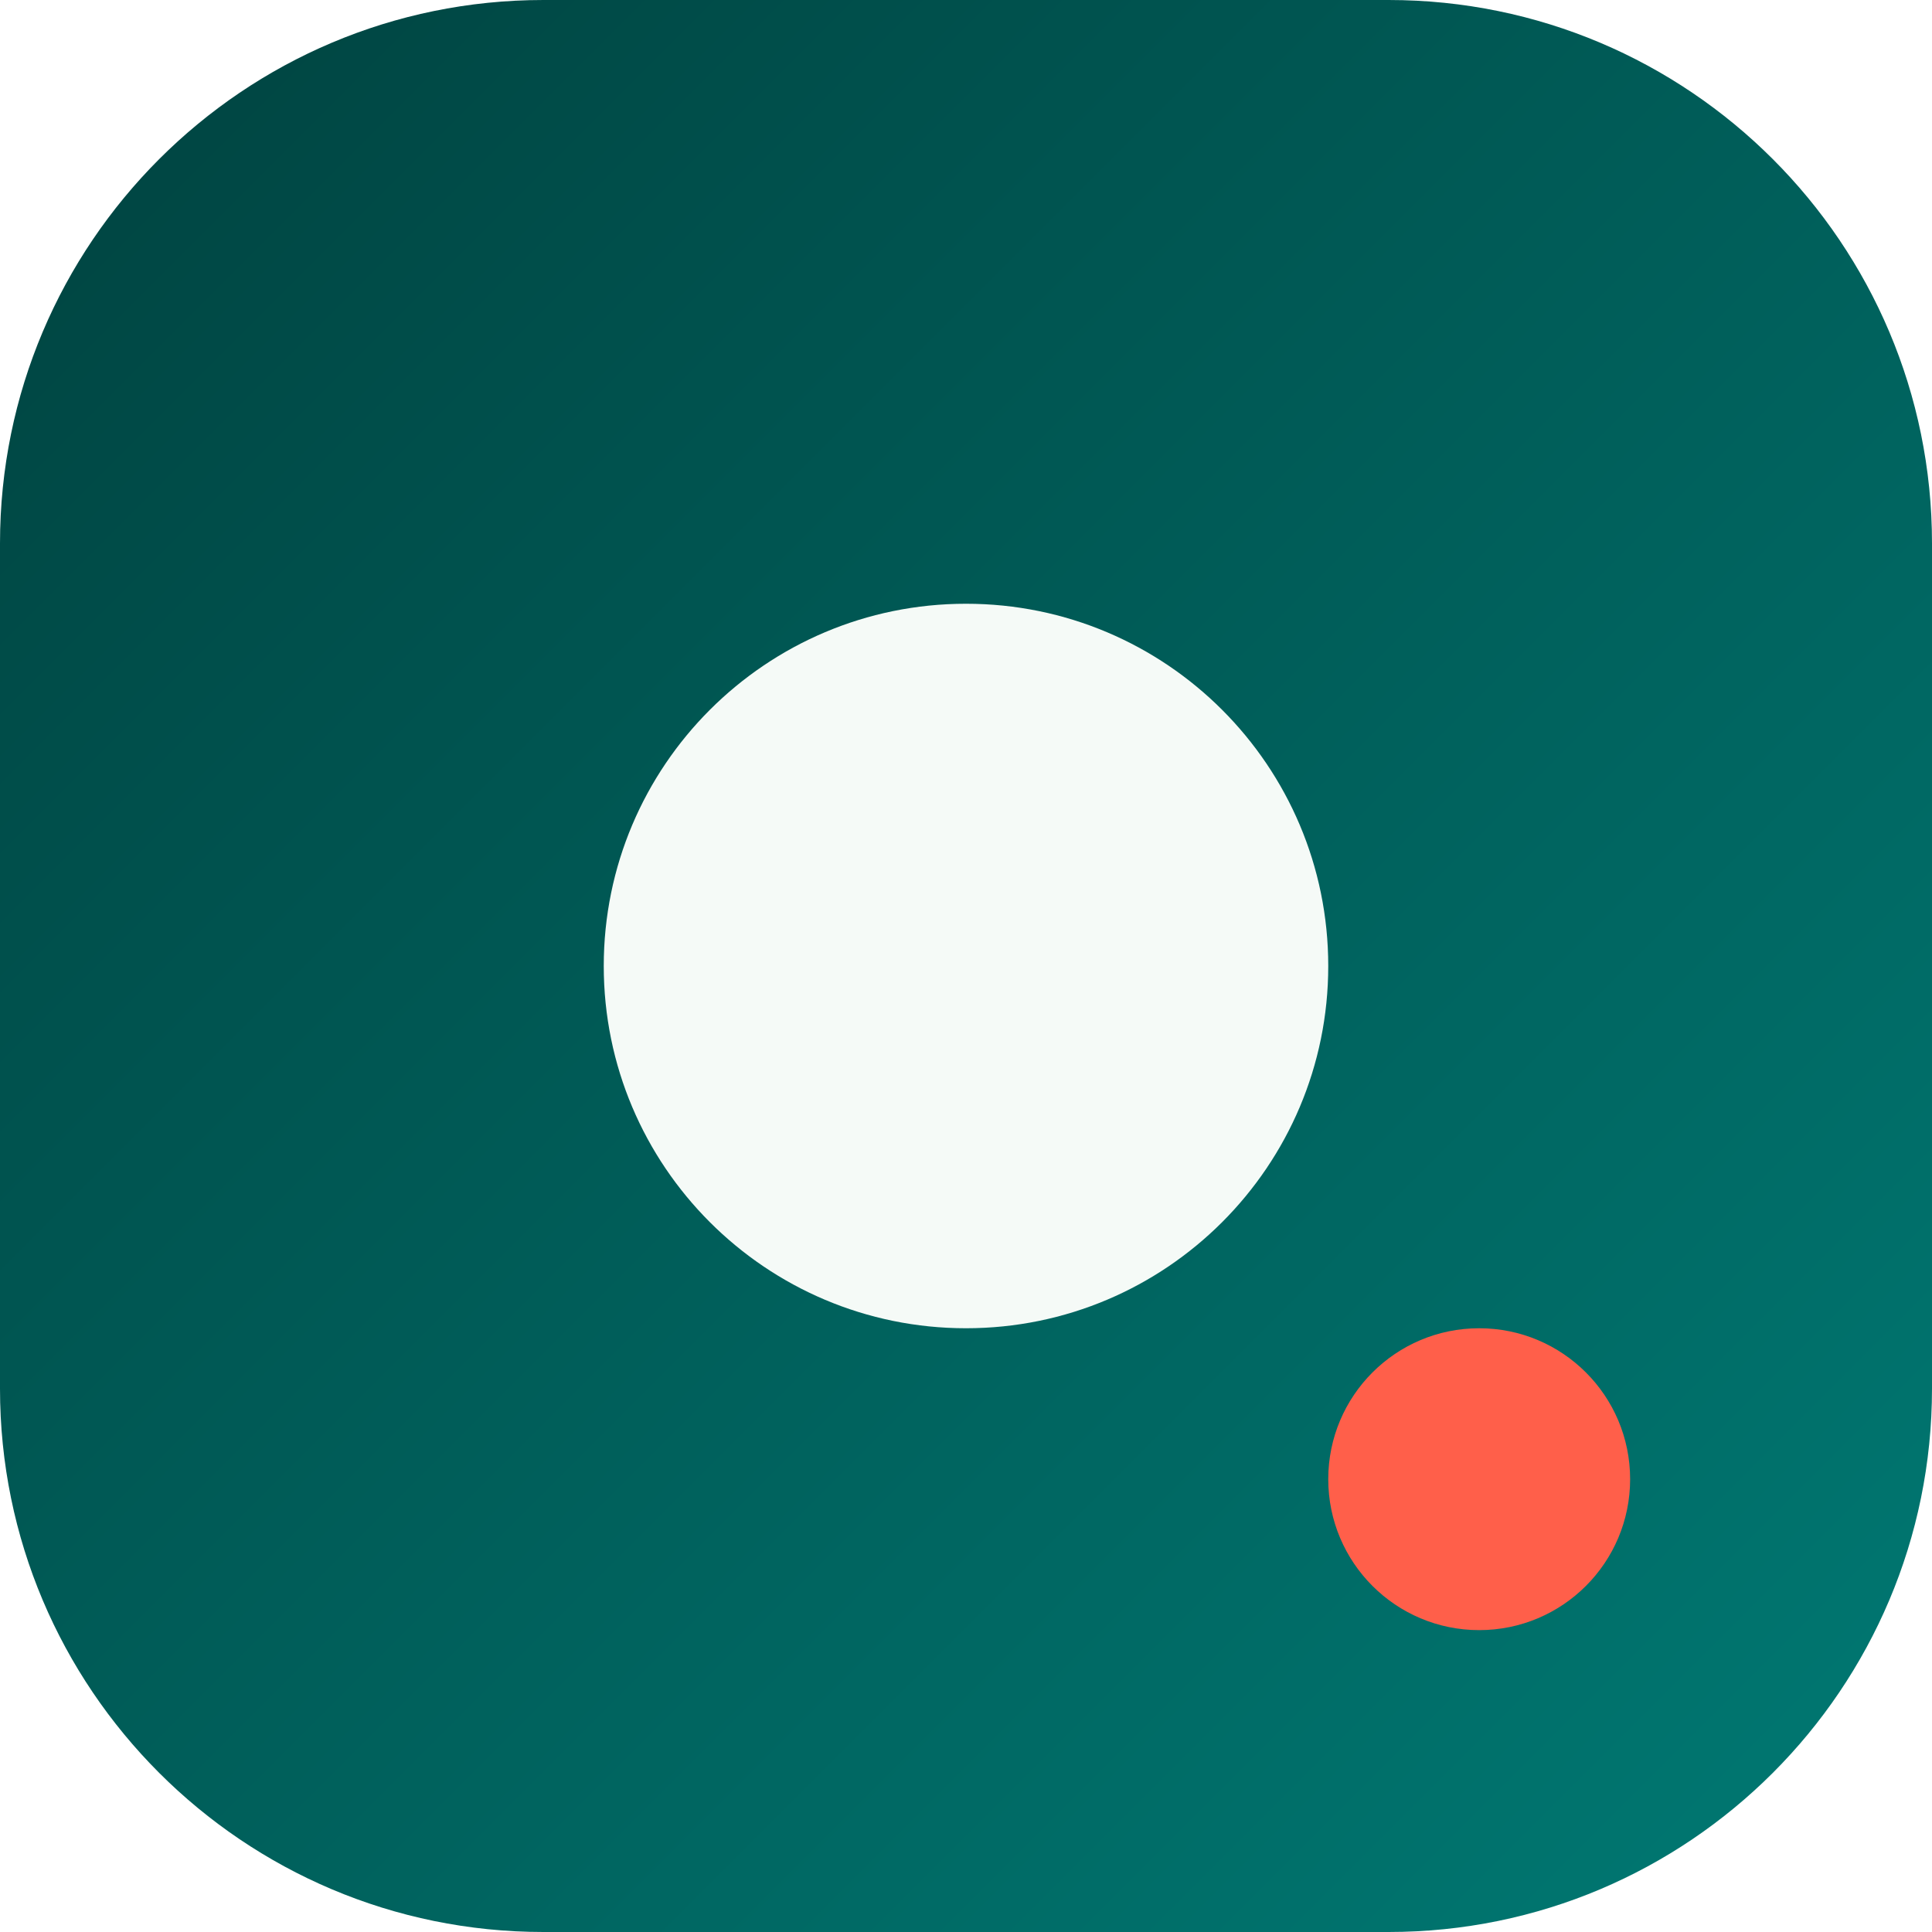
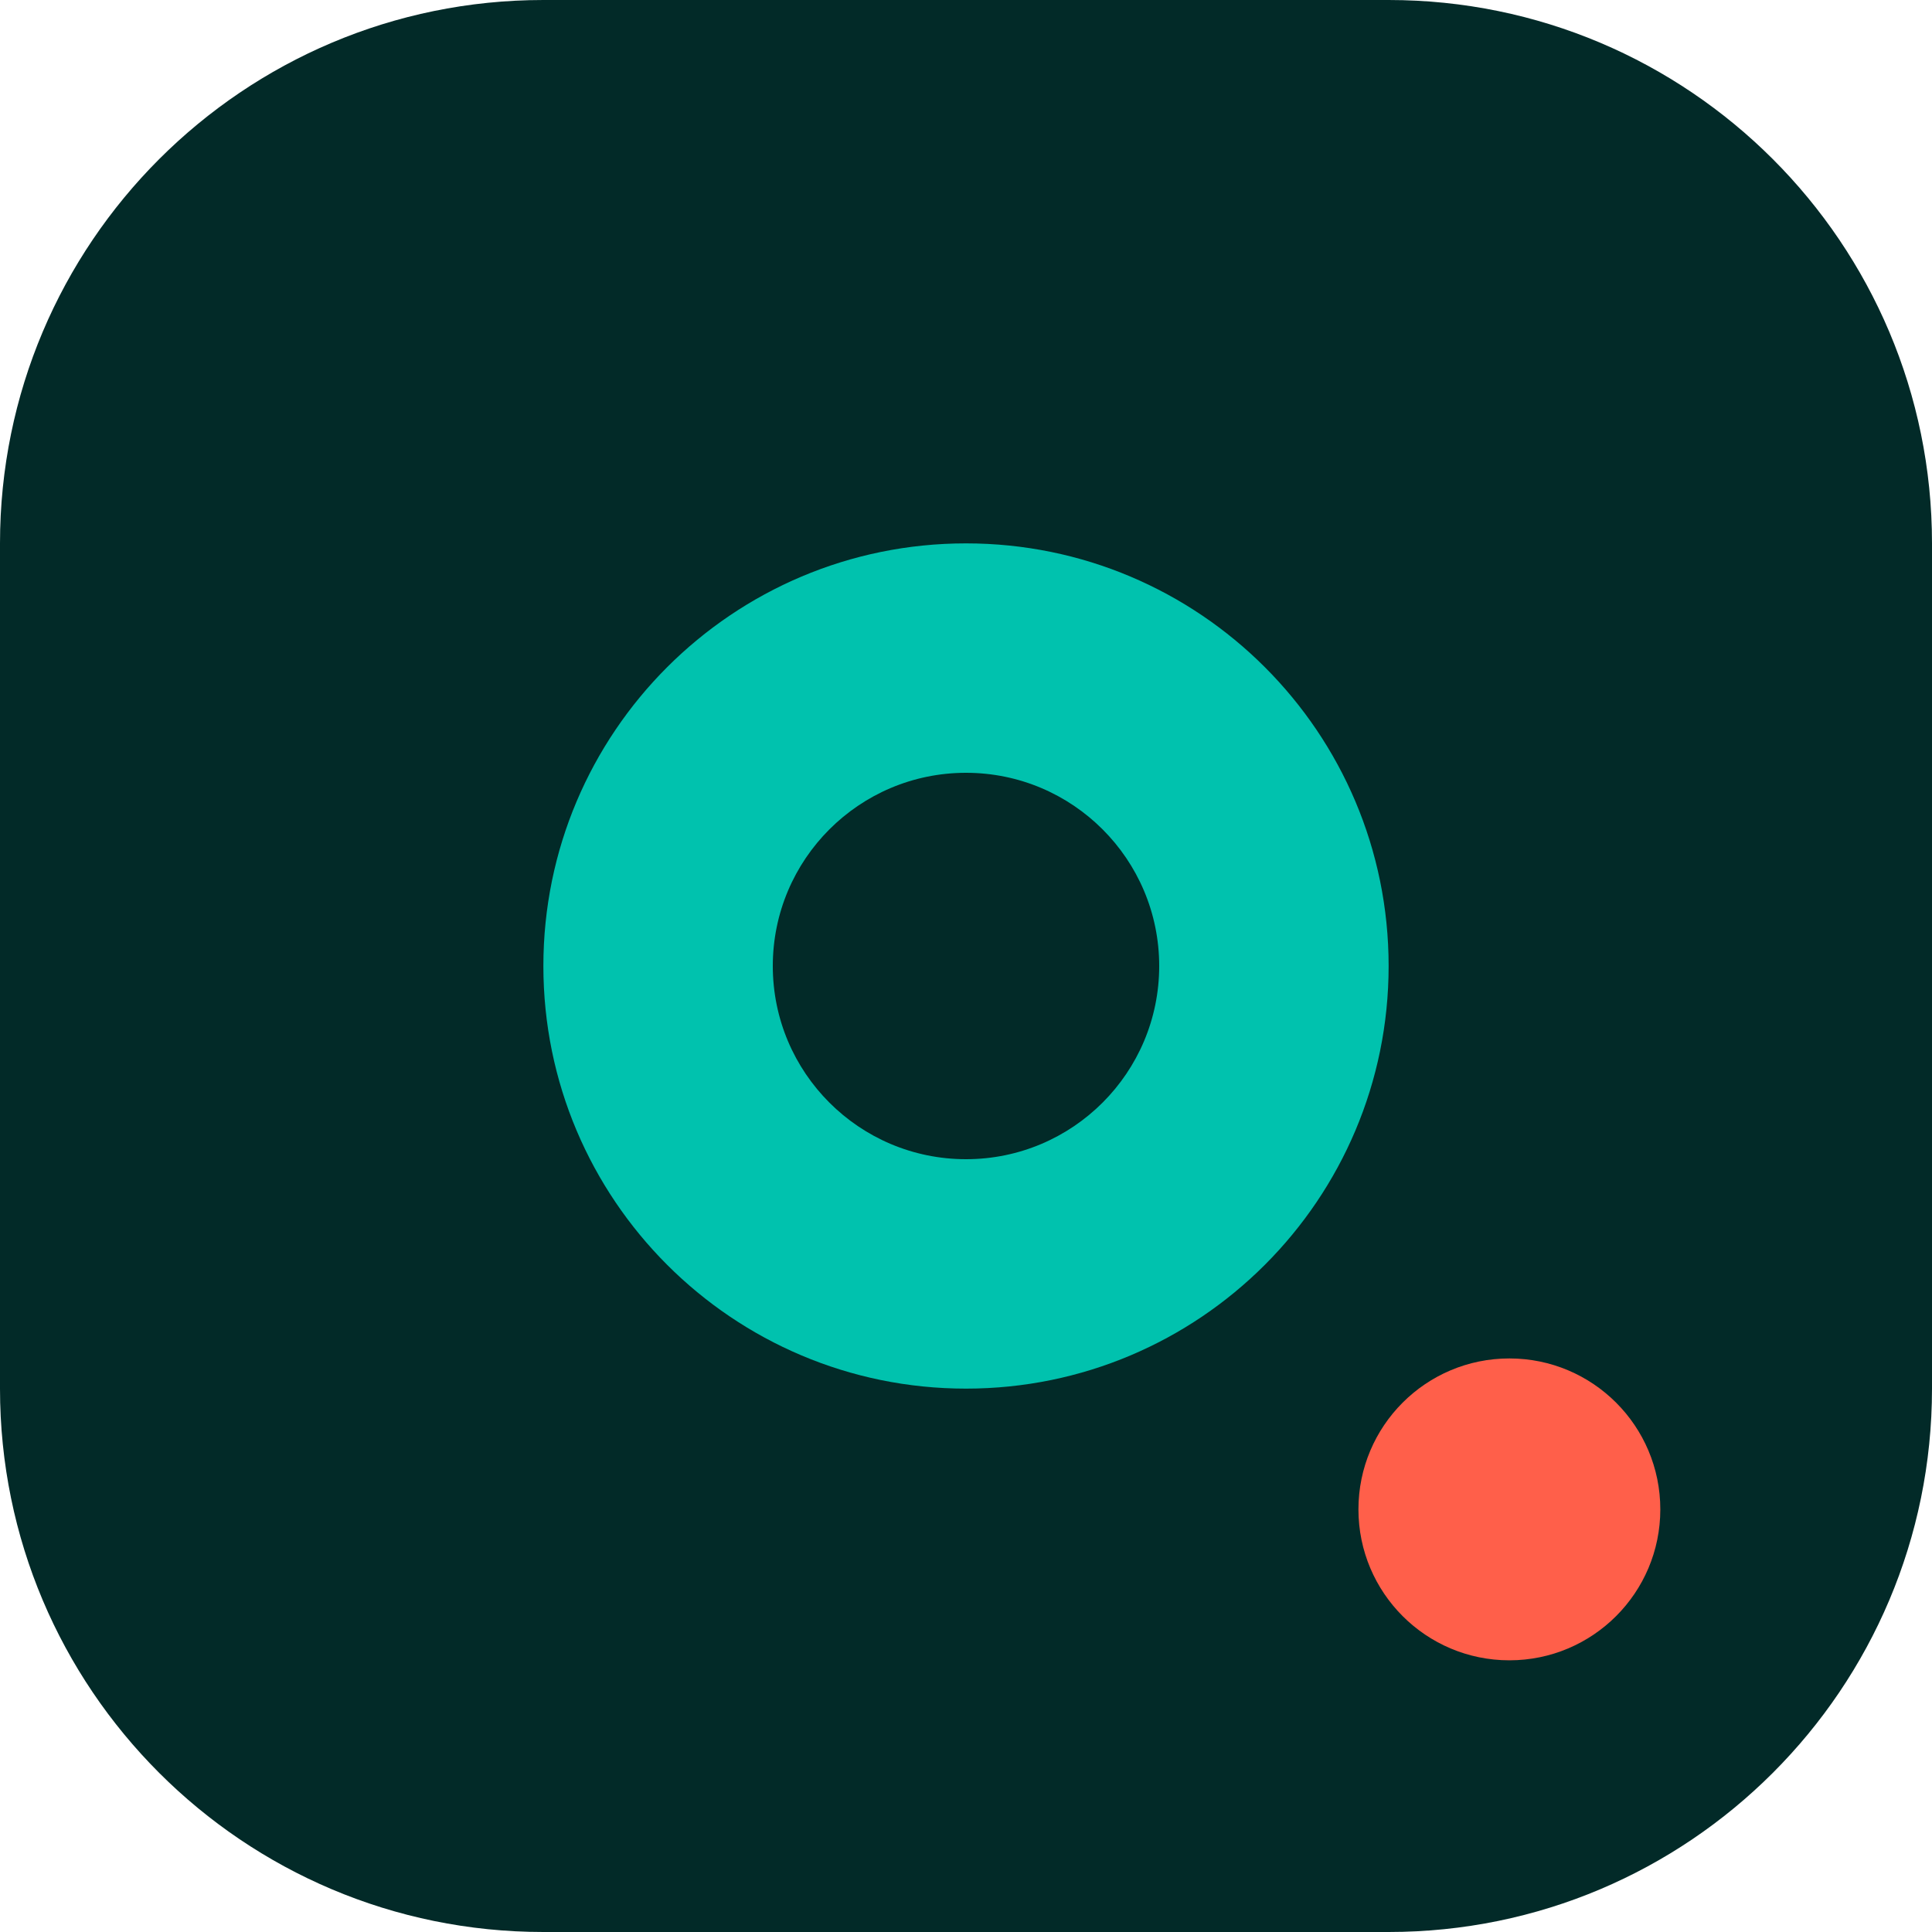
<svg xmlns="http://www.w3.org/2000/svg" viewBox="0 0 32 32">
-   <defs>
-     <linearGradient id="g" x1="0" y1="0" x2="1" y2="1">
-       <stop offset="0" stop-color="#00423f" />
-       <stop offset="1" stop-color="#007a74" />
-     </linearGradient>
-   </defs>
-   <rect width="32" height="32" rx="9" fill="url(#g)" />
-   <circle cx="16" cy="16" r="6" fill="#f5faf7" />
-   <circle cx="24.5" cy="24.5" r="2.5" fill="#ff5f4a" />
+   <rect width="32" height="32" rx="9" fill="#022a28" />
+   <circle cx="16" cy="16" r="7" fill="#00c2ae" />
+   <circle cx="16" cy="16" r="3.2" fill="#022a28" />
+   <circle cx="25" cy="25" r="2.5" fill="#ff5f4a" />
</svg>
